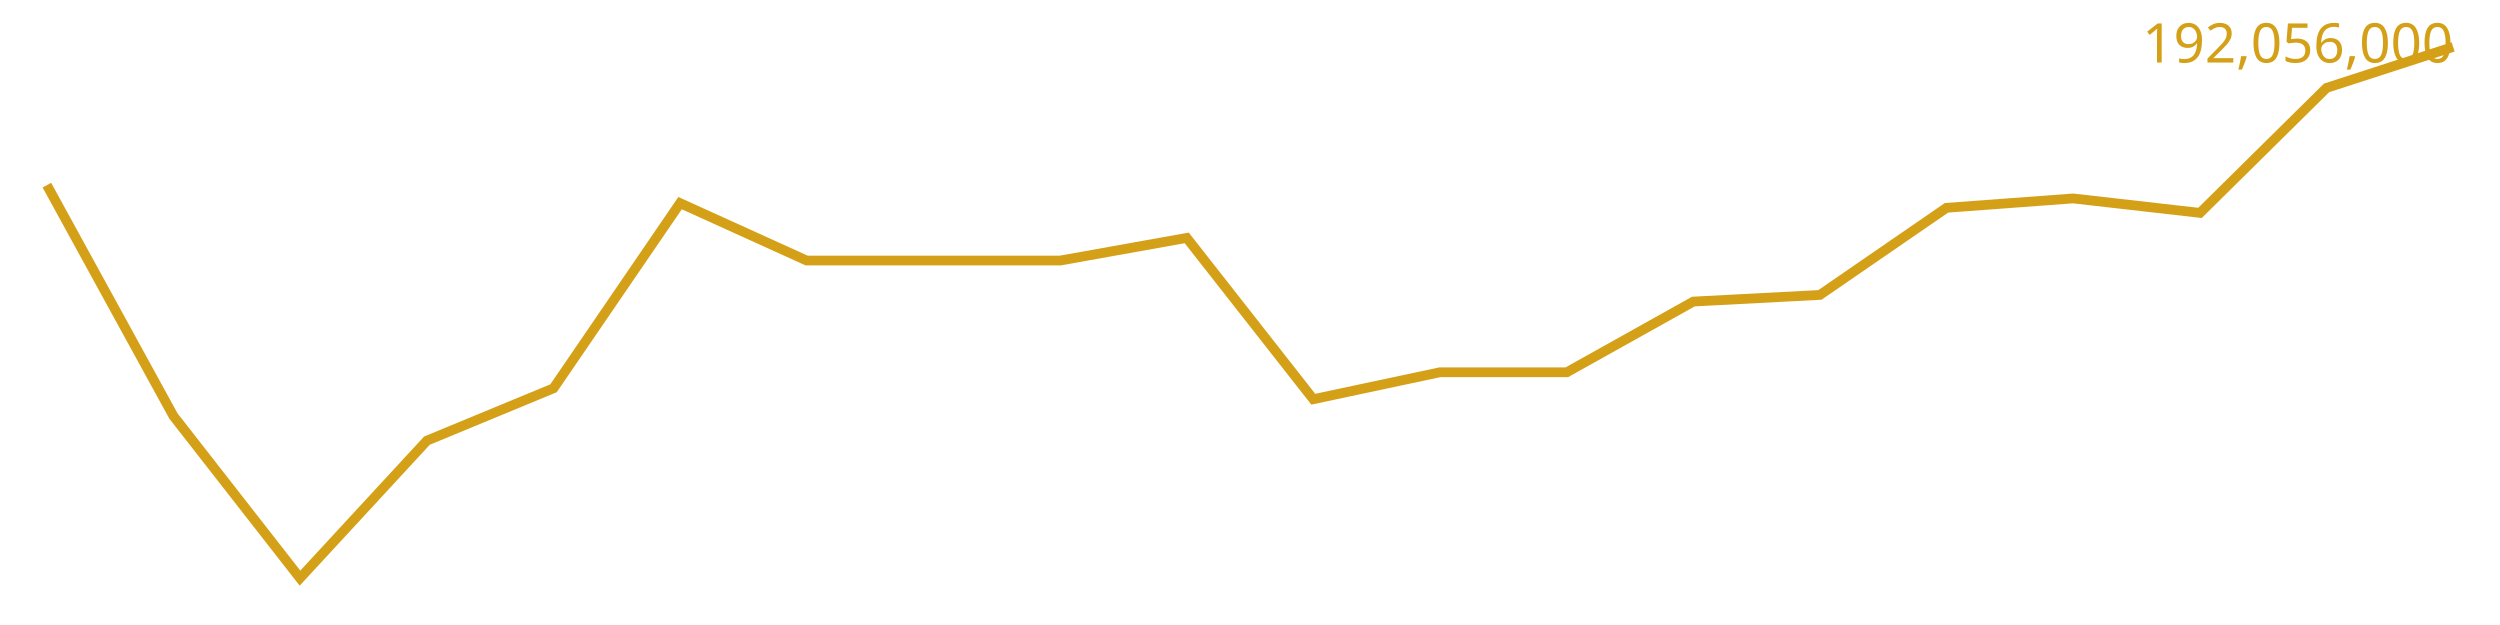
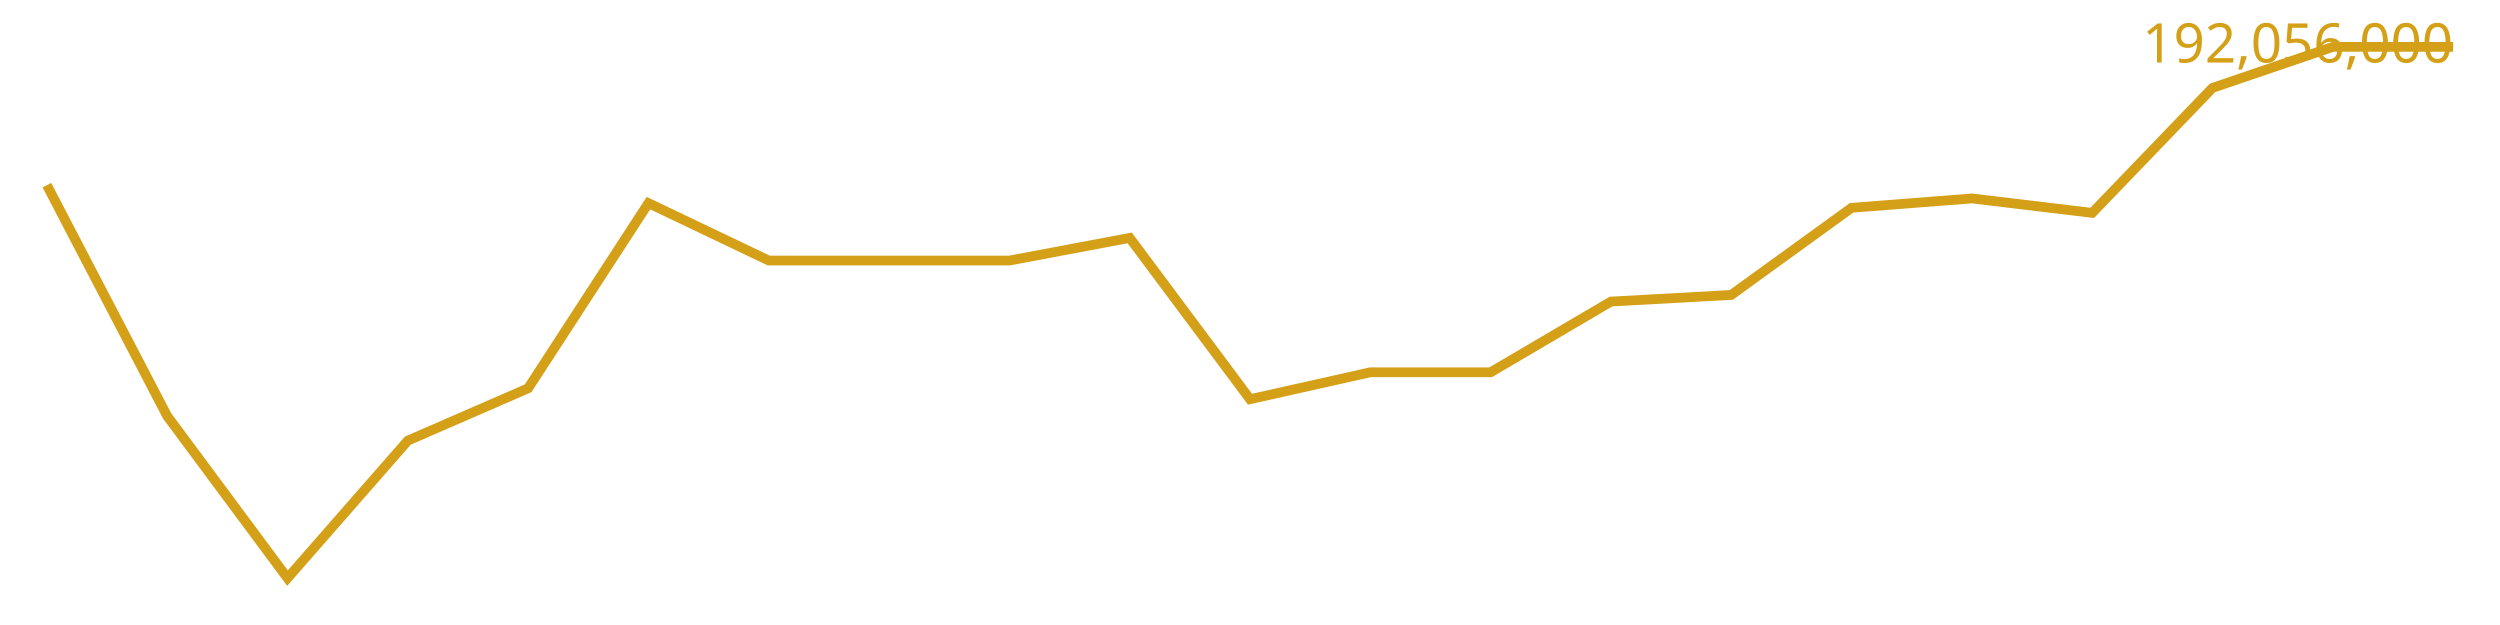
<svg xmlns="http://www.w3.org/2000/svg" viewBox="0 0 640 160" font-family="sans-serif">
-   <polyline fill="none" stroke="#d4a017" stroke-width="2.5" points="12.0,47.4 44.4,106.5 76.8,148.0 109.3,112.8 141.7,99.4 174.1,52.0 206.5,66.7 238.9,66.7 271.4,66.7 303.8,60.9 336.2,102.2 368.6,95.3 401.1,95.3 433.5,77.2 465.9,75.5 498.3,53.2 530.7,50.8 563.2,54.5 595.6,22.5 628.0,12.0" />
+   <polyline fill="none" stroke="#d4a017" stroke-width="2.5" points="12.0,47.4 42.8,106.5 73.6,148.0 104.4,112.8 135.2,99.4 166.0,52.0 196.8,66.7 227.6,66.7 258.4,66.7 289.2,60.9 320.0,102.2 350.8,95.3 381.6,95.3 412.4,77.2 443.2,75.5 474.0,53.2 504.8,50.8 535.6,54.5 566.4,22.5 597.2,12.0 628.0,12.0" />
  <text x="628" y="16" text-anchor="end" font-size="14" fill="#d4a017">192,056,000</text>
</svg>
